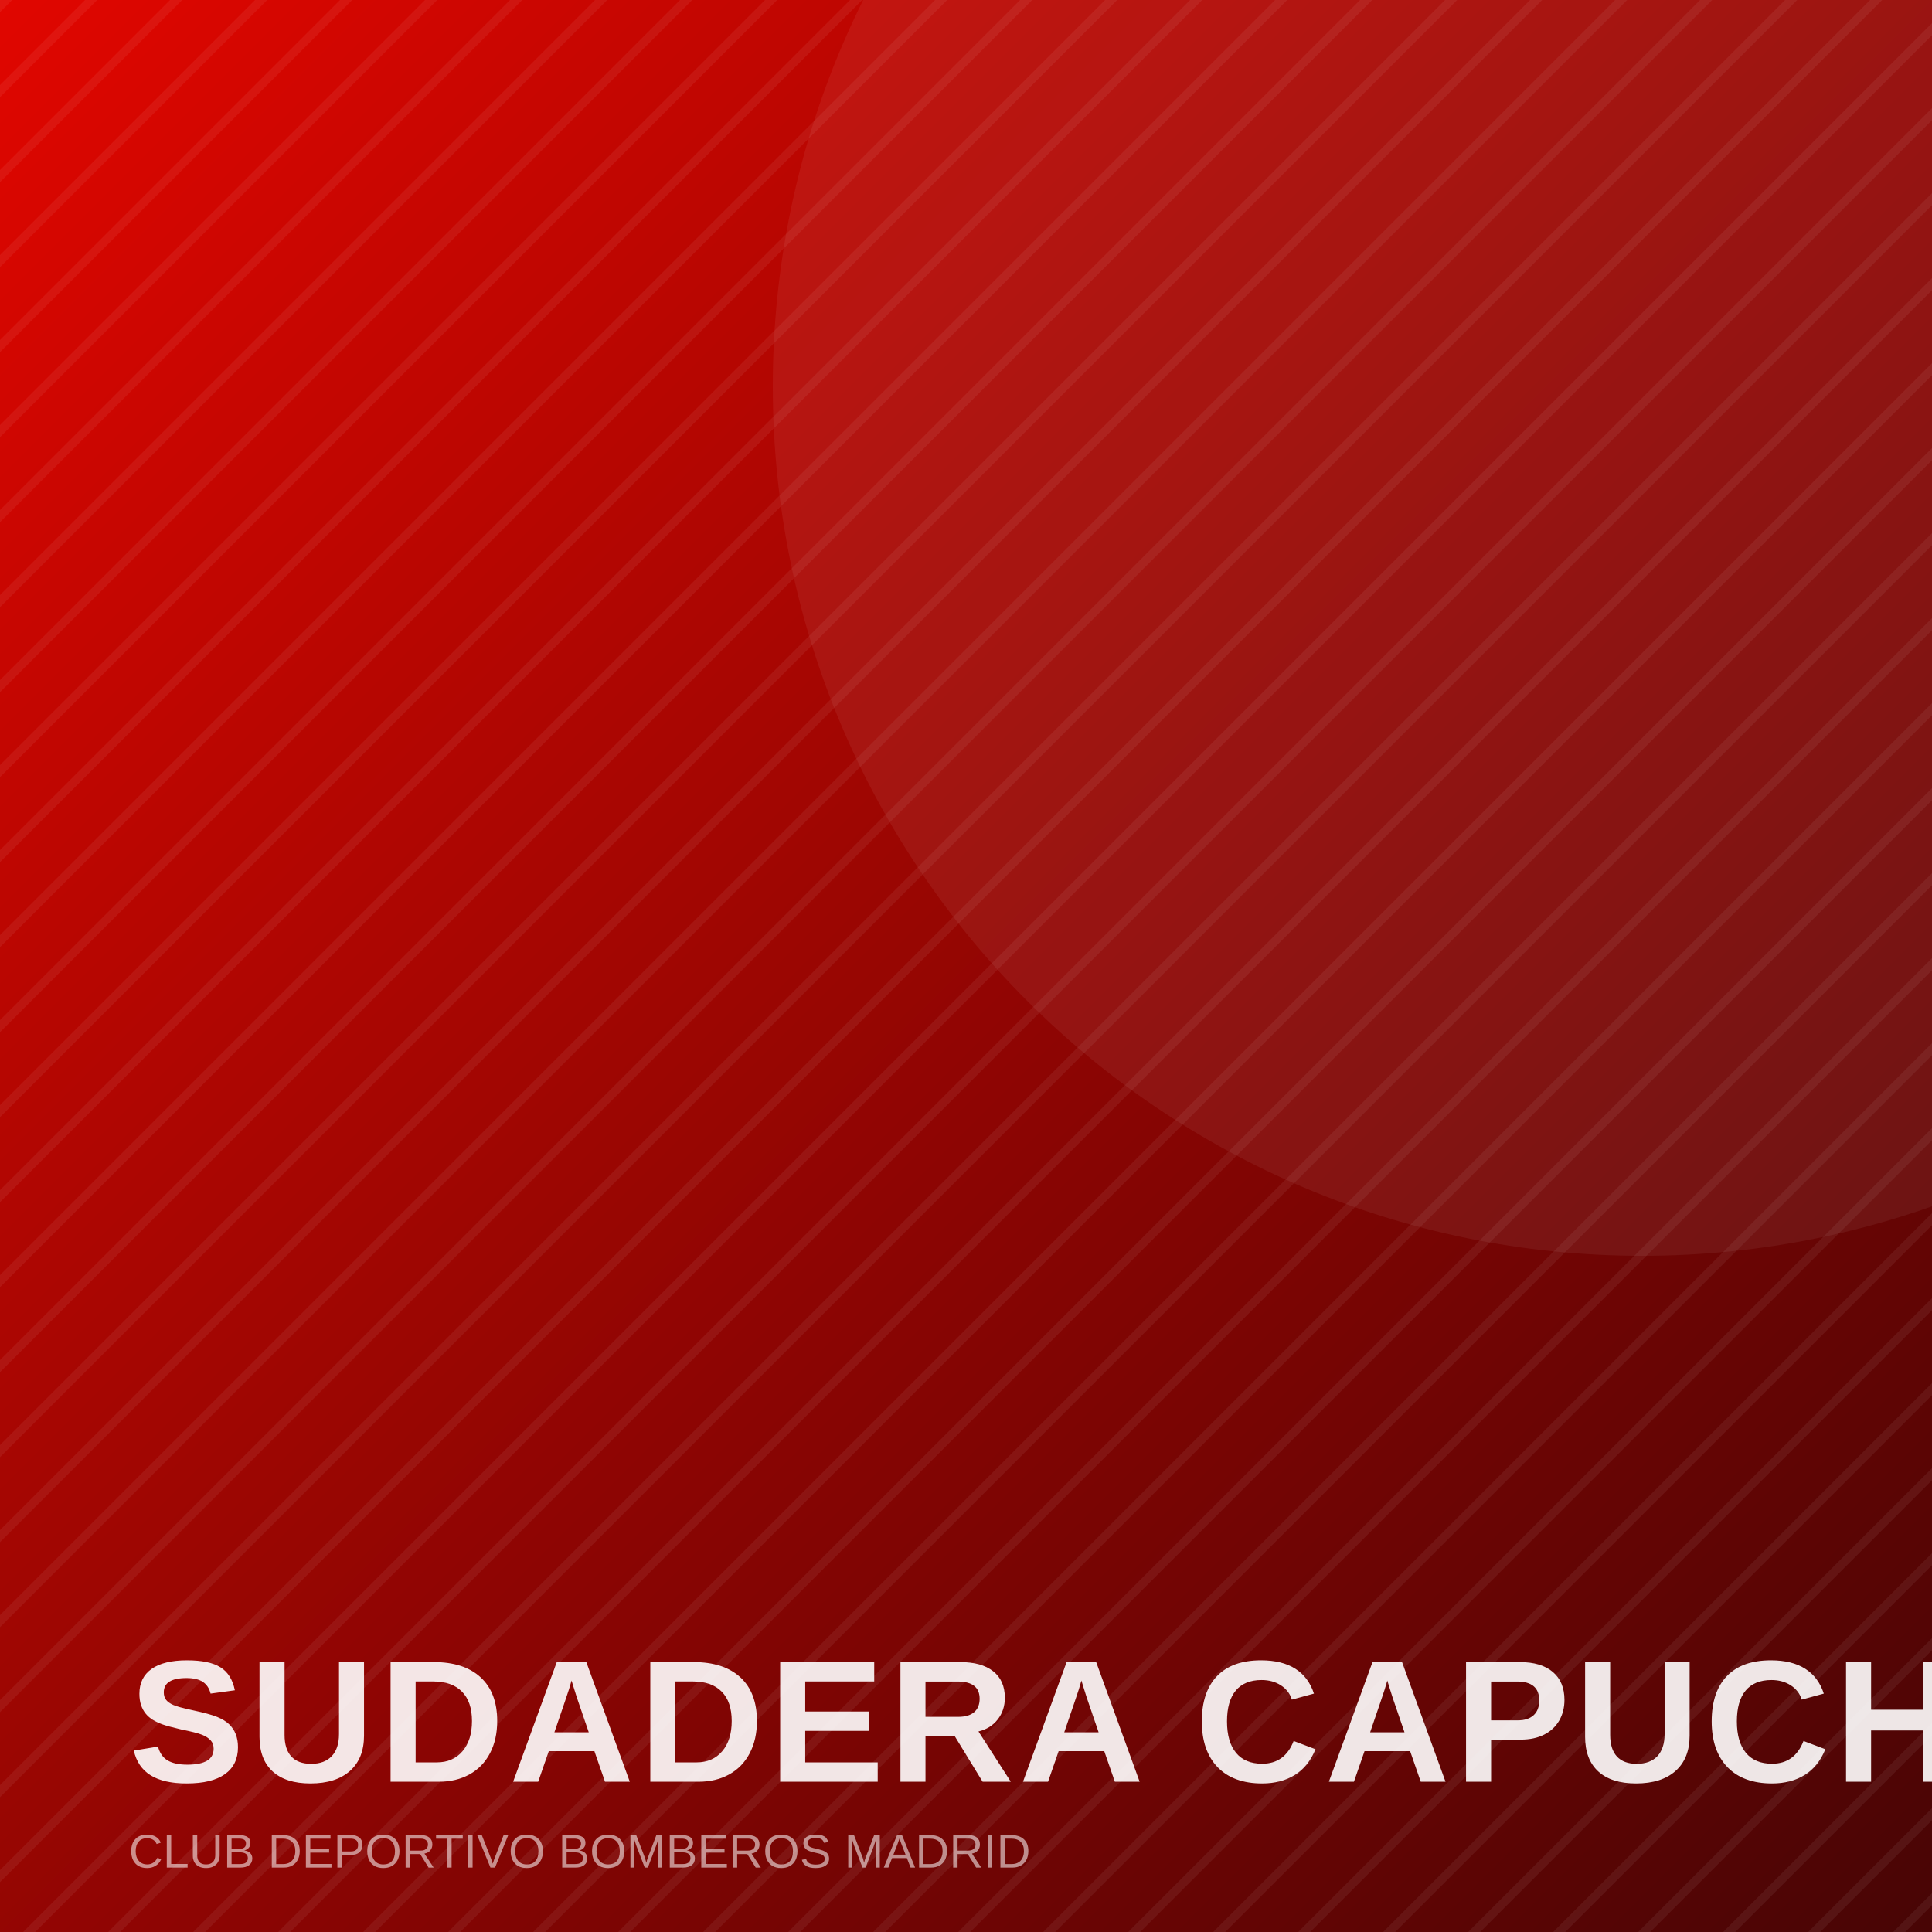
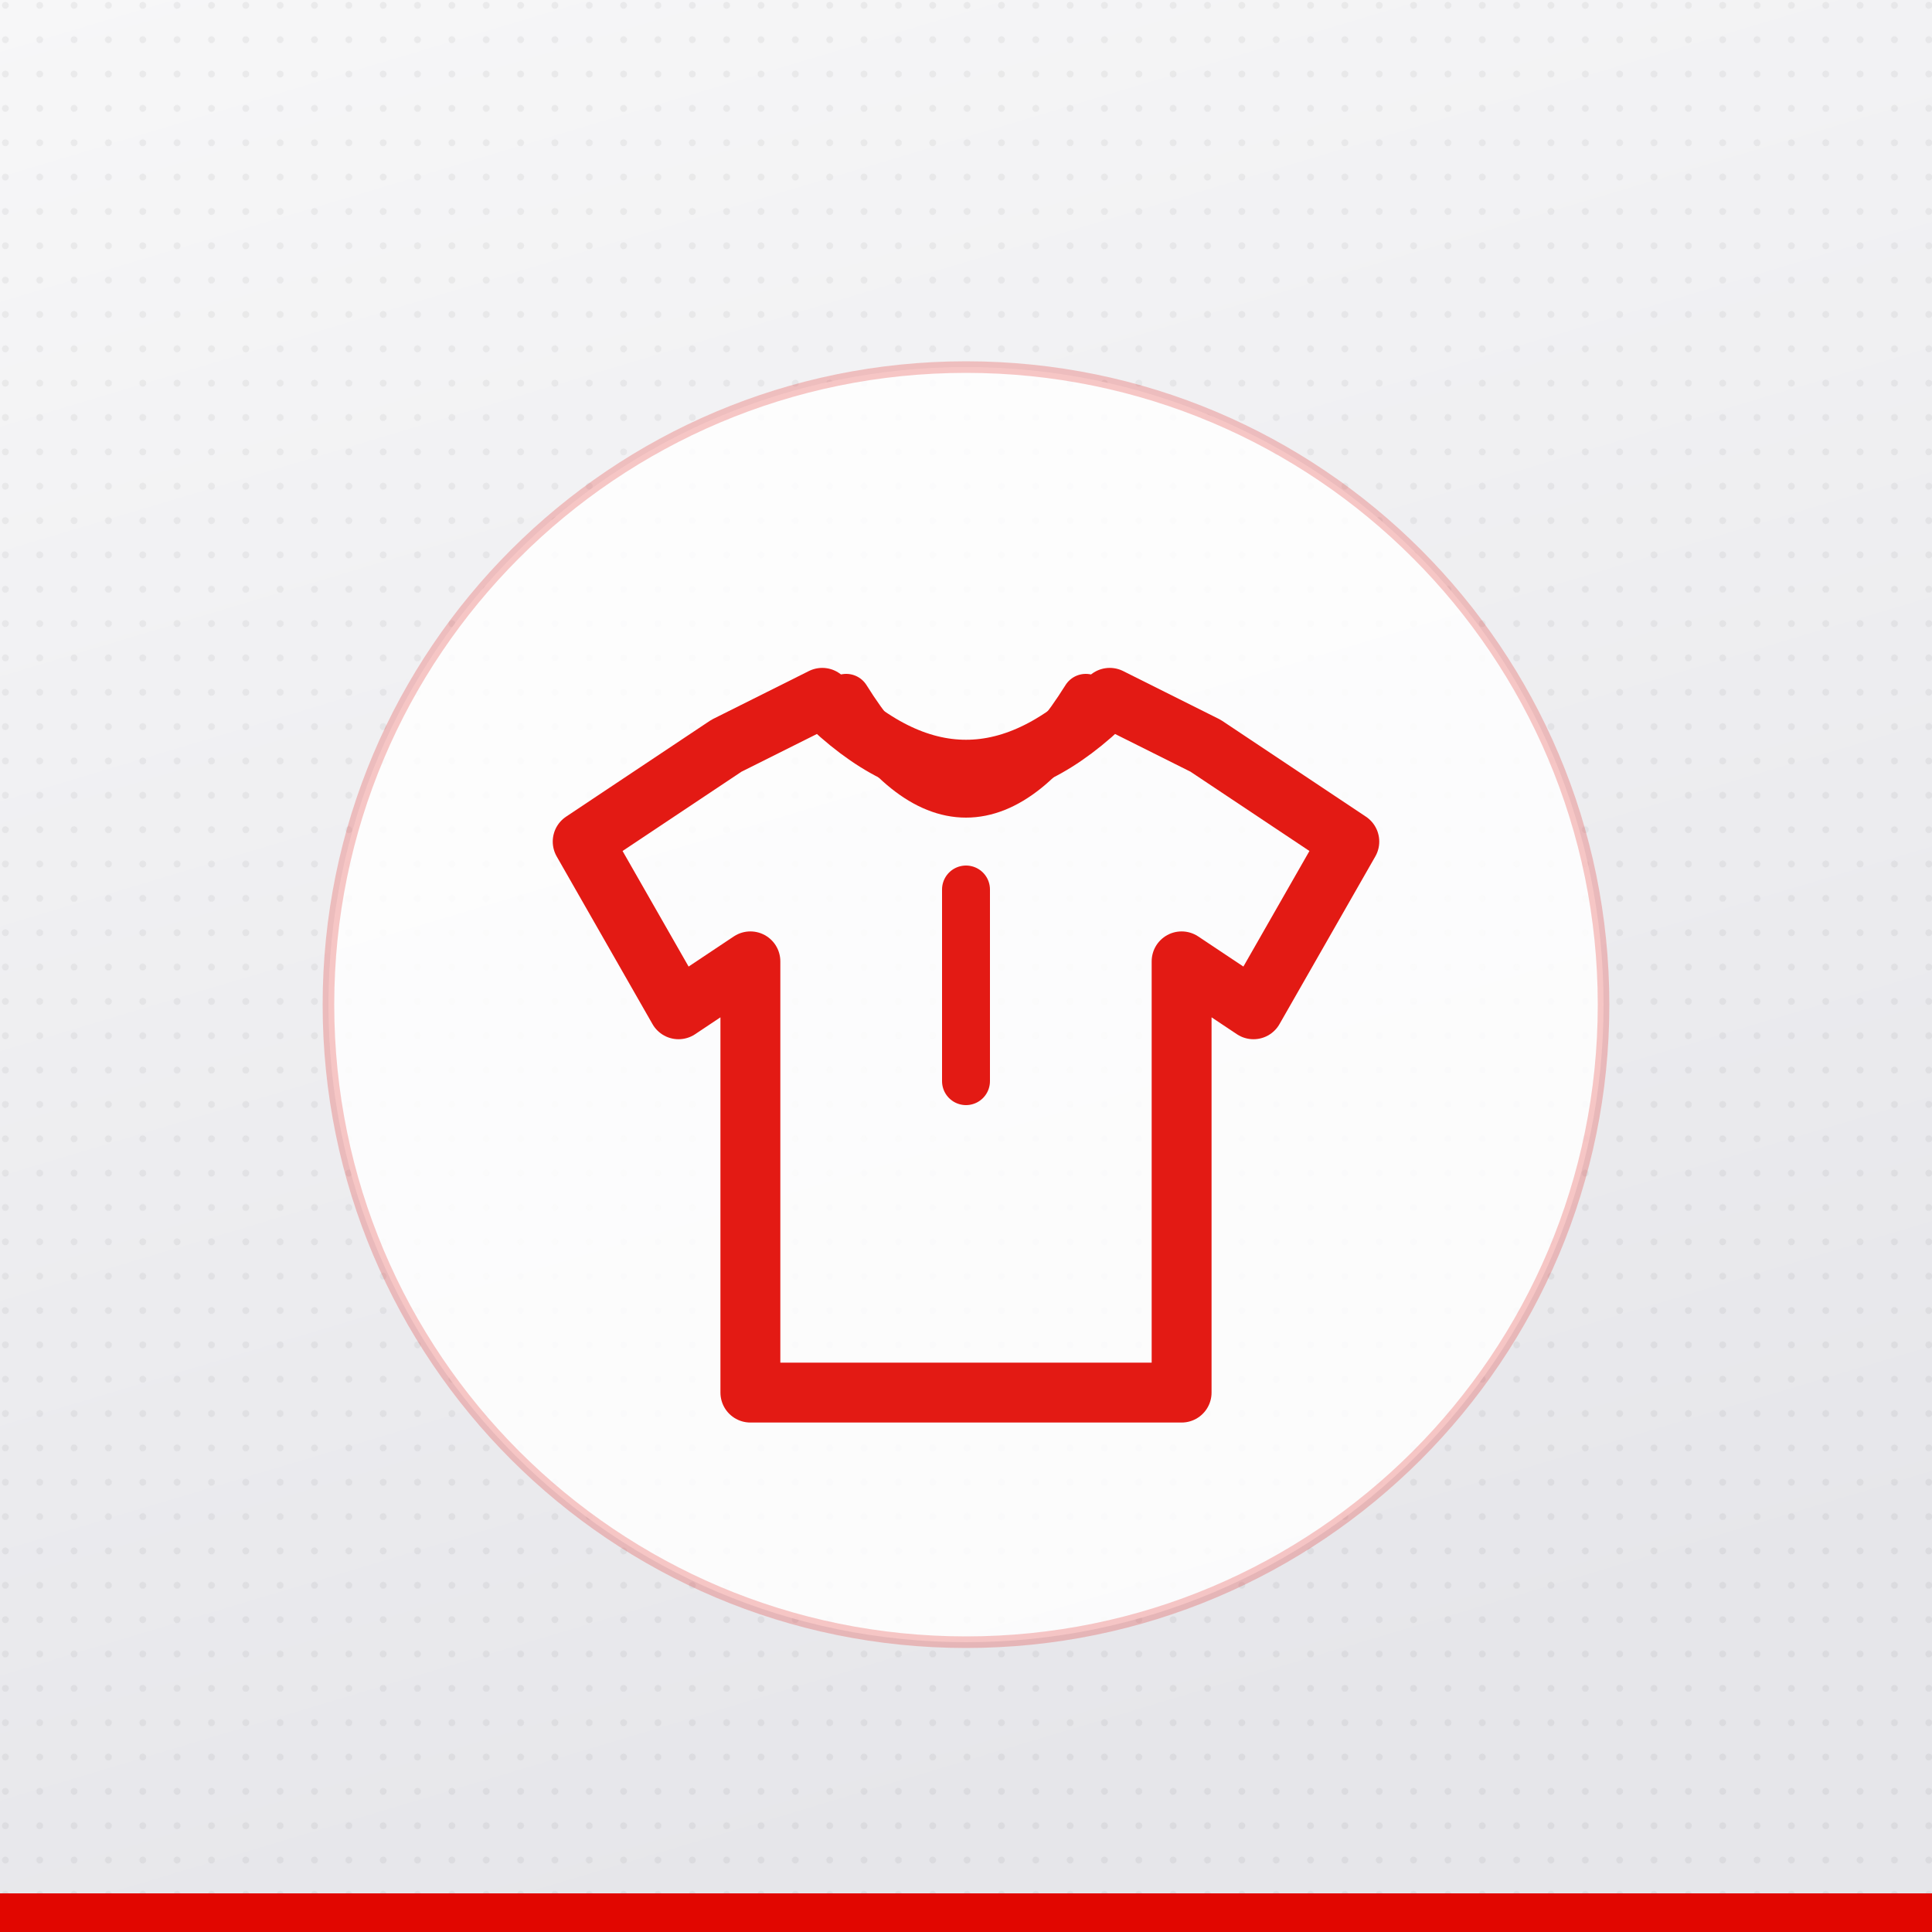
<svg xmlns="http://www.w3.org/2000/svg" viewBox="0 0 900 900" width="900" height="900">
  <defs>
-     <linearGradient id="g" x1="0" y1="0" x2="1" y2="1">
-       <stop offset="0" stop-color="#e10600" />
-       <stop offset="1" stop-color="#470505" />
+     <linearGradient id="f" x1="0" y1="0" x2="0.3" y2="1">
+       <stop offset="0" stop-color="#f7f7f8" />
+       <stop offset="1" stop-color="#e6e6ea" />
    </linearGradient>
-     <pattern id="p" width="28" height="28" patternUnits="userSpaceOnUse" patternTransform="rotate(45)">
-       <rect width="4" height="28" fill="rgba(255,255,255,0.06)" />
+     <pattern id="p" width="16" height="16" patternUnits="userSpaceOnUse">
+       <circle cx="2.5" cy="2.5" r="1.6" fill="rgba(11,11,13,0.05)" />
    </pattern>
  </defs>
-   <rect width="900" height="900" fill="url(#g)" />
+   <rect width="900" height="900" fill="url(#f)" />
  <rect width="900" height="900" fill="url(#p)" />
-   <circle cx="765" cy="180" r="405" fill="rgba(255,255,255,0.06)" />
-   <text x="60" y="830" font-family="Arial Narrow, Arial, sans-serif" font-weight="700" font-size="81" fill="rgba(255,255,255,0.9)" letter-spacing="2">SUDADERA CAPUCHA CLUB</text>
-   <text x="60" y="870" font-family="Arial, sans-serif" font-size="22" fill="rgba(255,255,255,0.55)">CLUB DEPORTIVO BOMBEROS MADRID</text>
+   <circle cx="450" cy="468" r="297" fill="#ffffff" opacity="0.85" />
+   <circle cx="450" cy="468" r="297" fill="none" stroke="#e10600" stroke-width="5.4" opacity="0.22" />
+   <g opacity="0.92" transform="translate(171 180) scale(5.58)">
+     <path d="M30 30 L18 38 L26 52 L32 48 L32 84 L68 84 L68 48 L74 52 L82 38 L70 30 L62 26 Q50 38 38 26 Z" fill="none" stroke="#e10600" stroke-width="5" stroke-linecap="round" stroke-linejoin="round" />
+     <path d="M40 26 Q50 42 60 26" fill="none" stroke="#e10600" stroke-width="4" stroke-linecap="round" stroke-linejoin="round" />
+     <path d="M50 42 L50 58" fill="none" stroke="#e10600" stroke-width="4" stroke-linecap="round" stroke-linejoin="round" />
+   </g>
+   <rect x="0" y="882" width="900" height="18" fill="#e10600" />
</svg>
